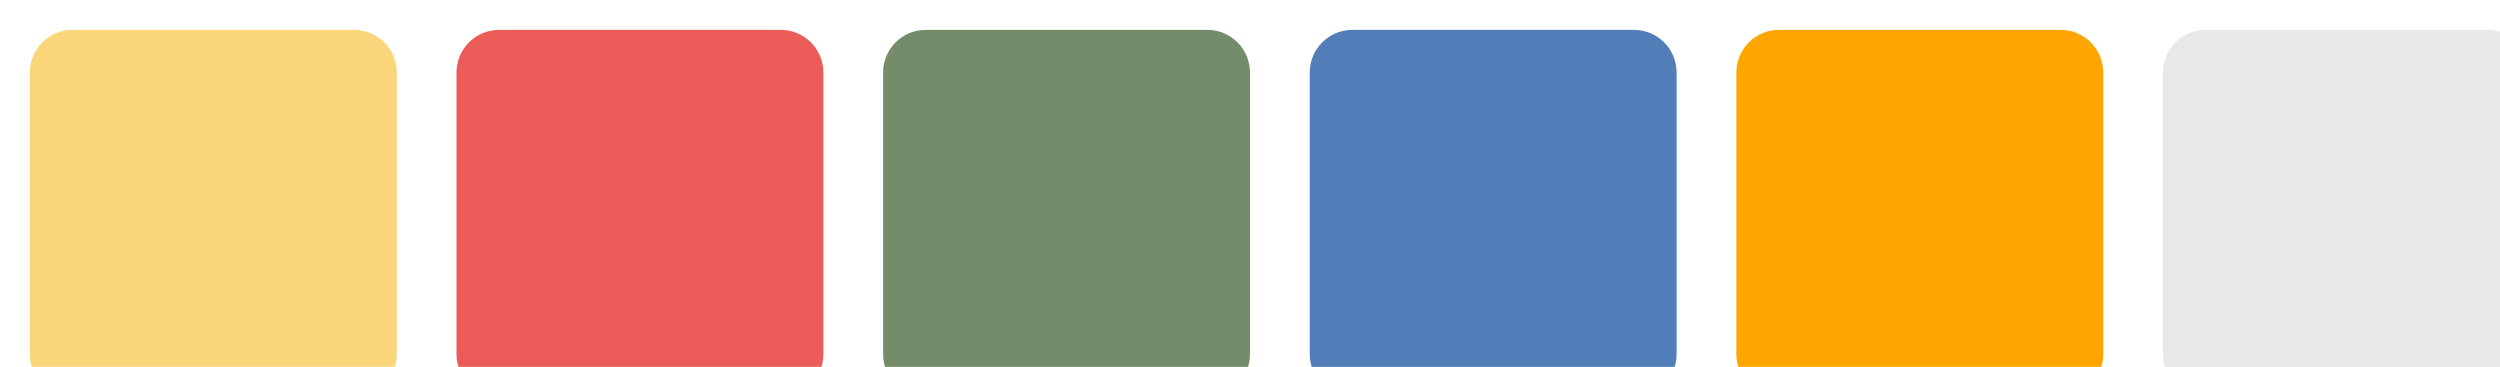
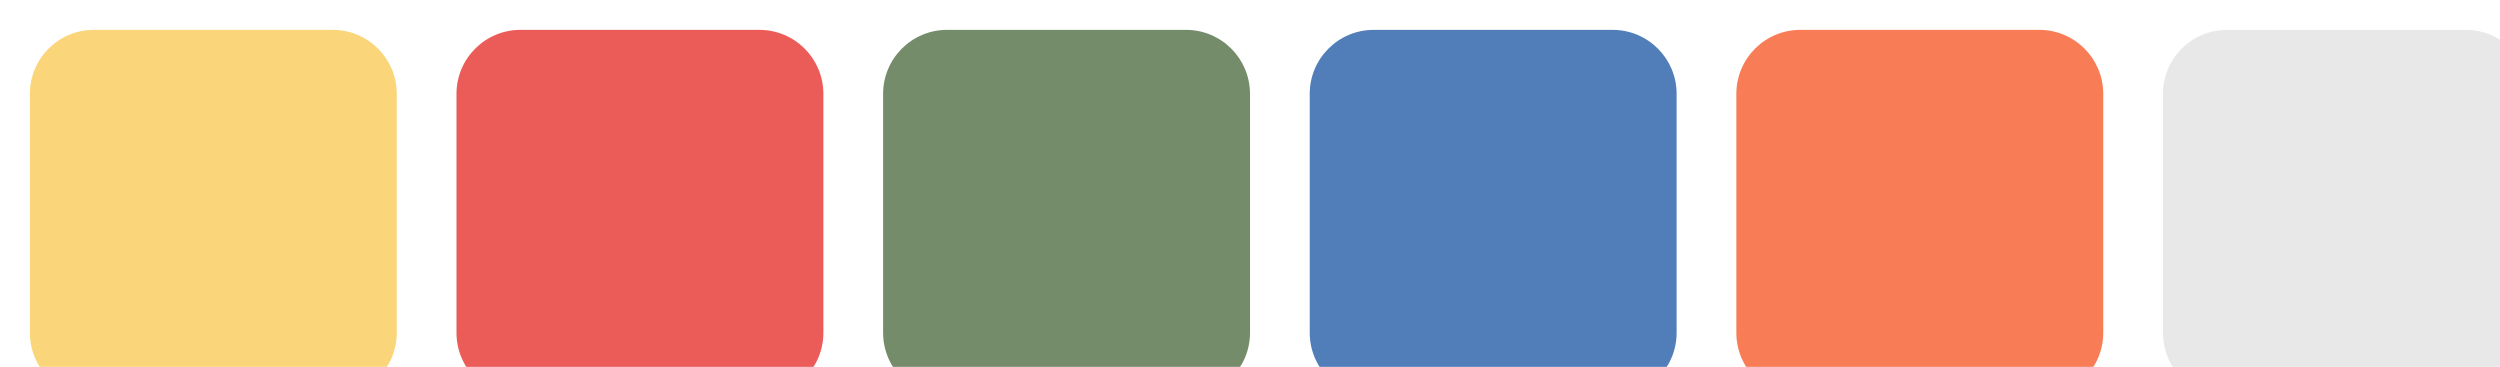
<svg xmlns="http://www.w3.org/2000/svg">
  <svg x="0">
-     <rect x="7" y="7" rx="10" ry="10" width="86" height="86" fill="#fad57a" />
+     <rect x="7" y="7" rx="15" ry="15" width="86" height="86" fill="#fad57a" />
  </svg>
  <svg x="100">
-     <rect x="7" y="7" rx="10" ry="10" width="86" height="86" fill="#eb5b57" />
+     <rect x="7" y="7" rx="15" ry="15" width="86" height="86" fill="#eb5b57" />
  </svg>
  <svg x="200">
-     <rect x="7" y="7" rx="10" ry="10" width="86" height="86" fill="#748c6a" />
+     <rect x="7" y="7" rx="15" ry="15" width="86" height="86" fill="#748c6a" />
  </svg>
  <svg x="300">
-     <rect x="7" y="7" rx="10" ry="10" width="86" height="86" fill="#517eb9" />
+     <rect x="7" y="7" rx="15" ry="15" width="86" height="86" fill="#517eb9" />
  </svg>
  <svg x="400">
-     <rect x="7" y="7" rx="10" ry="10" width="86" height="86" fill="orange" />
+     <rect x="7" y="7" rx="15" ry="15" width="86" height="86" fill="#f87c56" />
  </svg>
  <svg x="500">
-     <rect x="7" y="7" rx="10" ry="10" width="86" height="86" fill="#e8e8e8" />
+     <rect x="7" y="7" rx="15" ry="15" width="86" height="86" fill="#e8e8e8" />
  </svg>
</svg>
